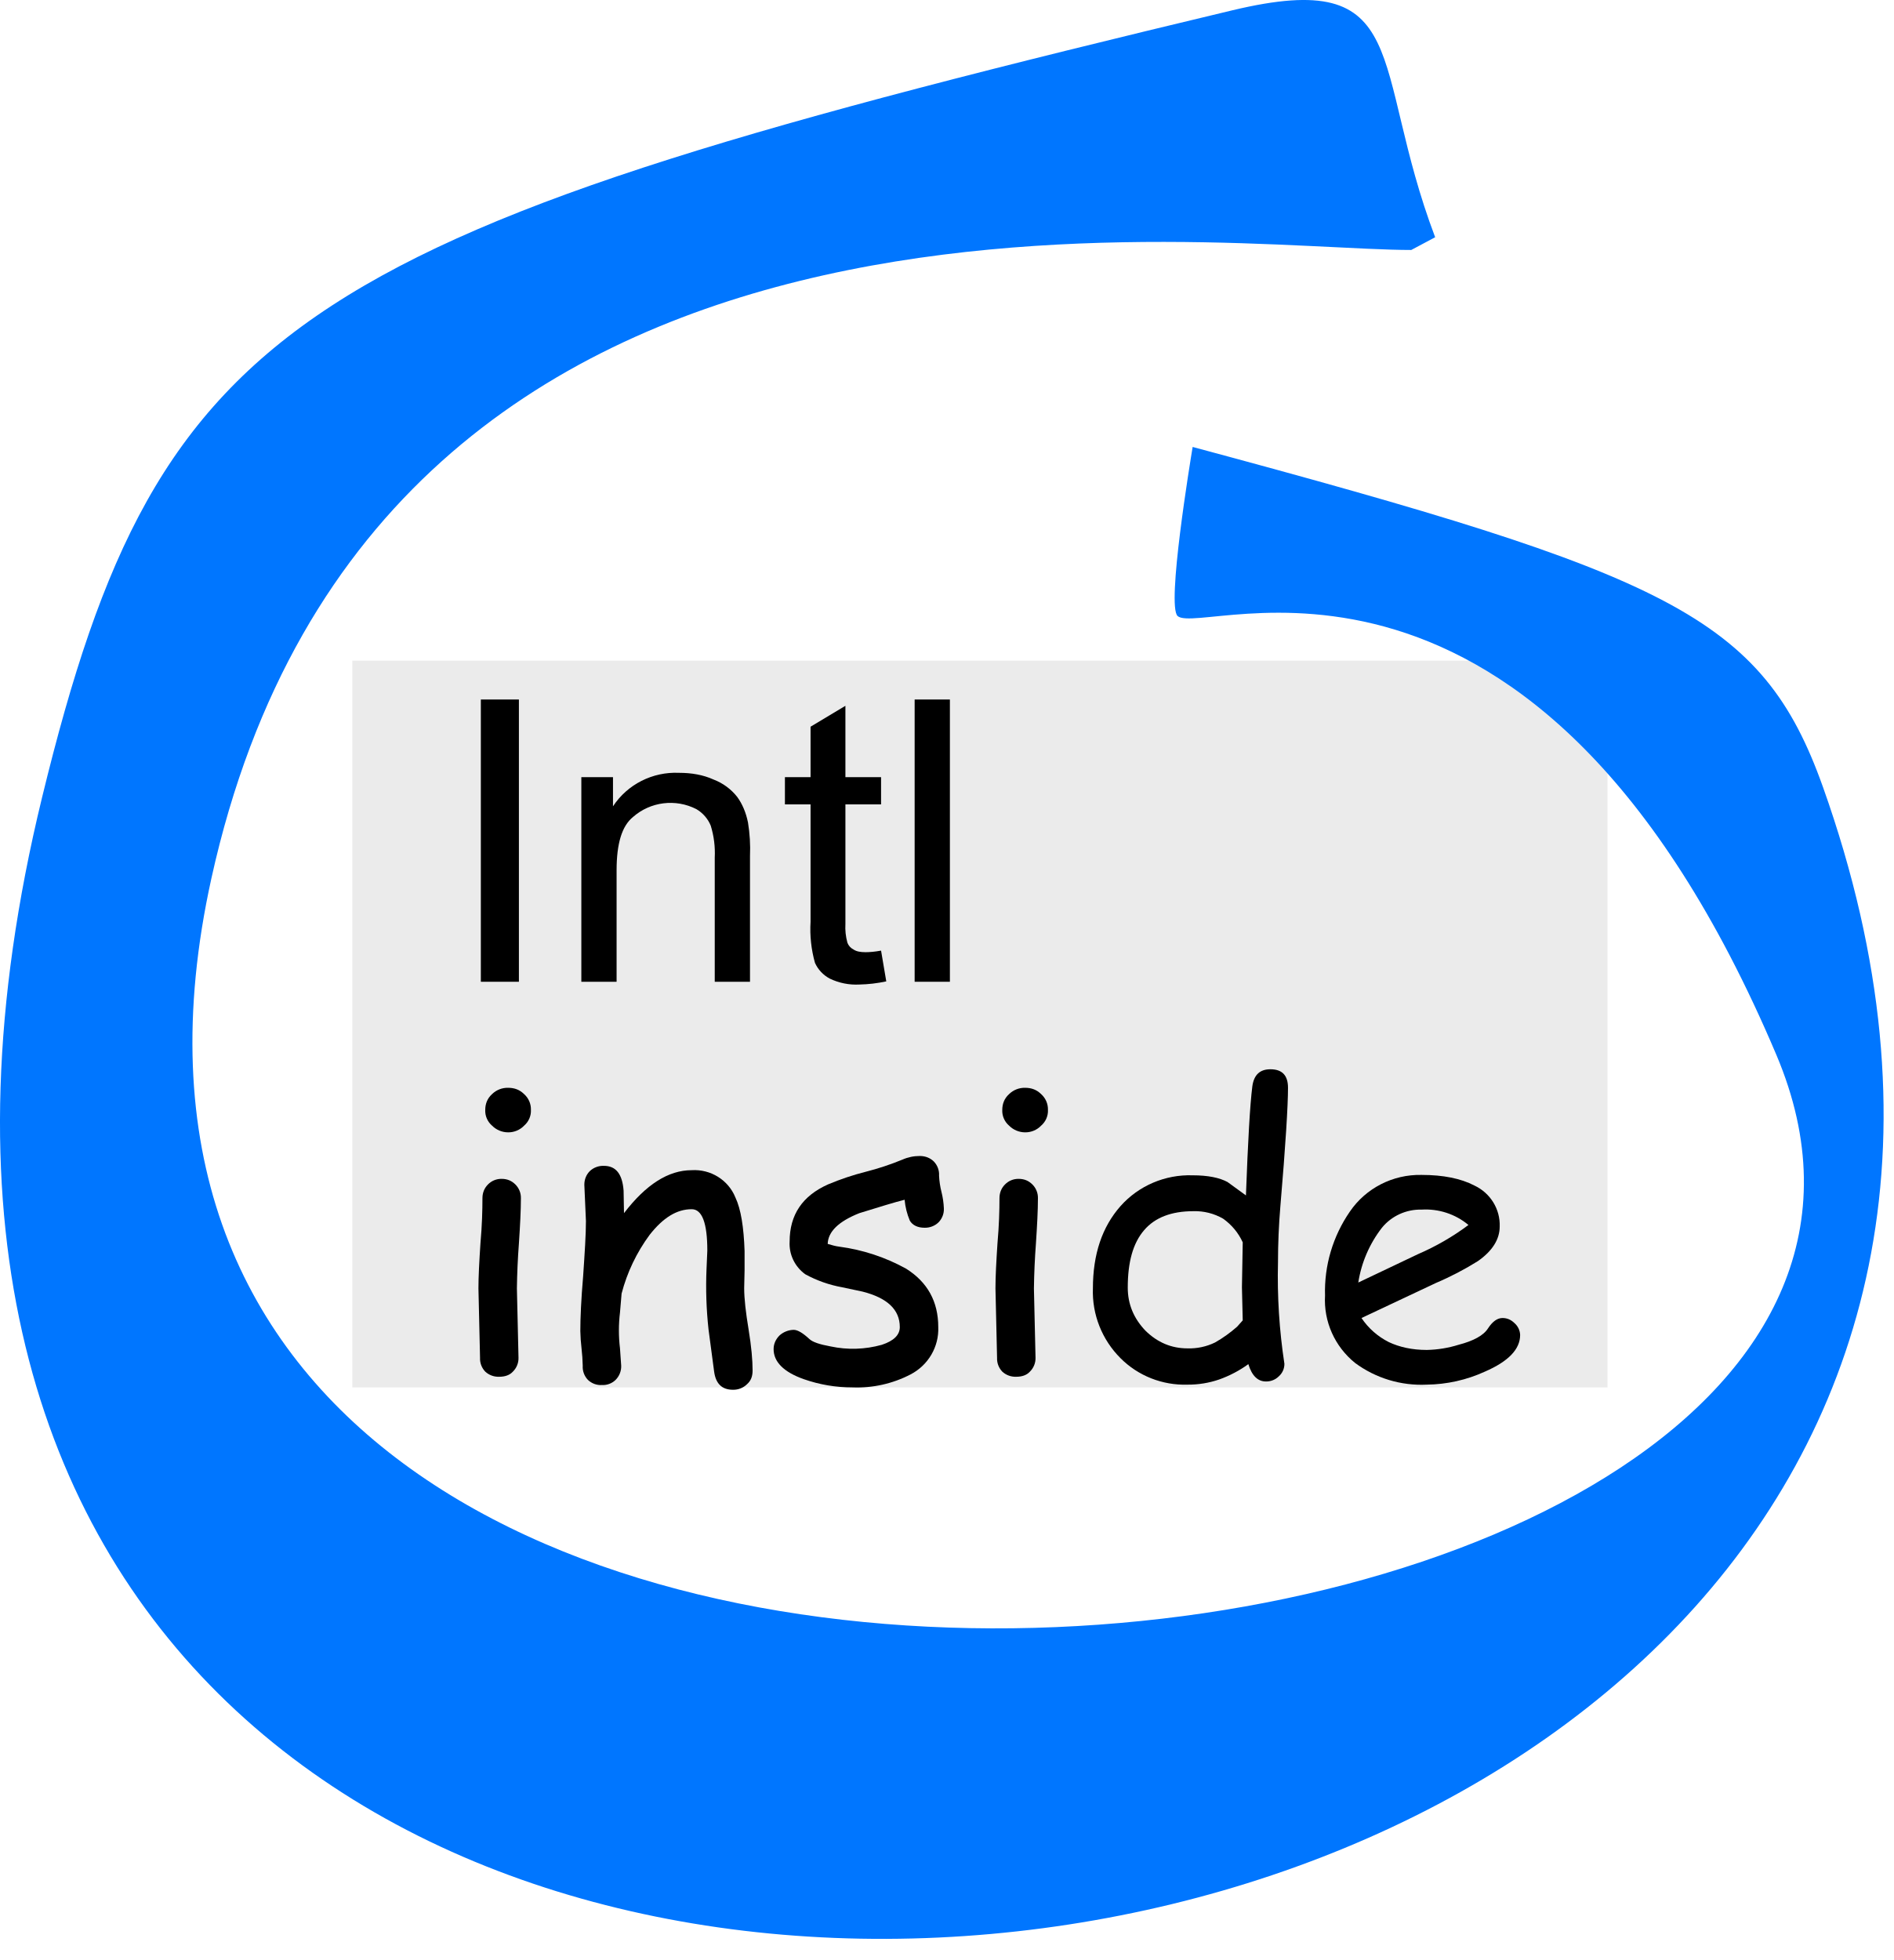
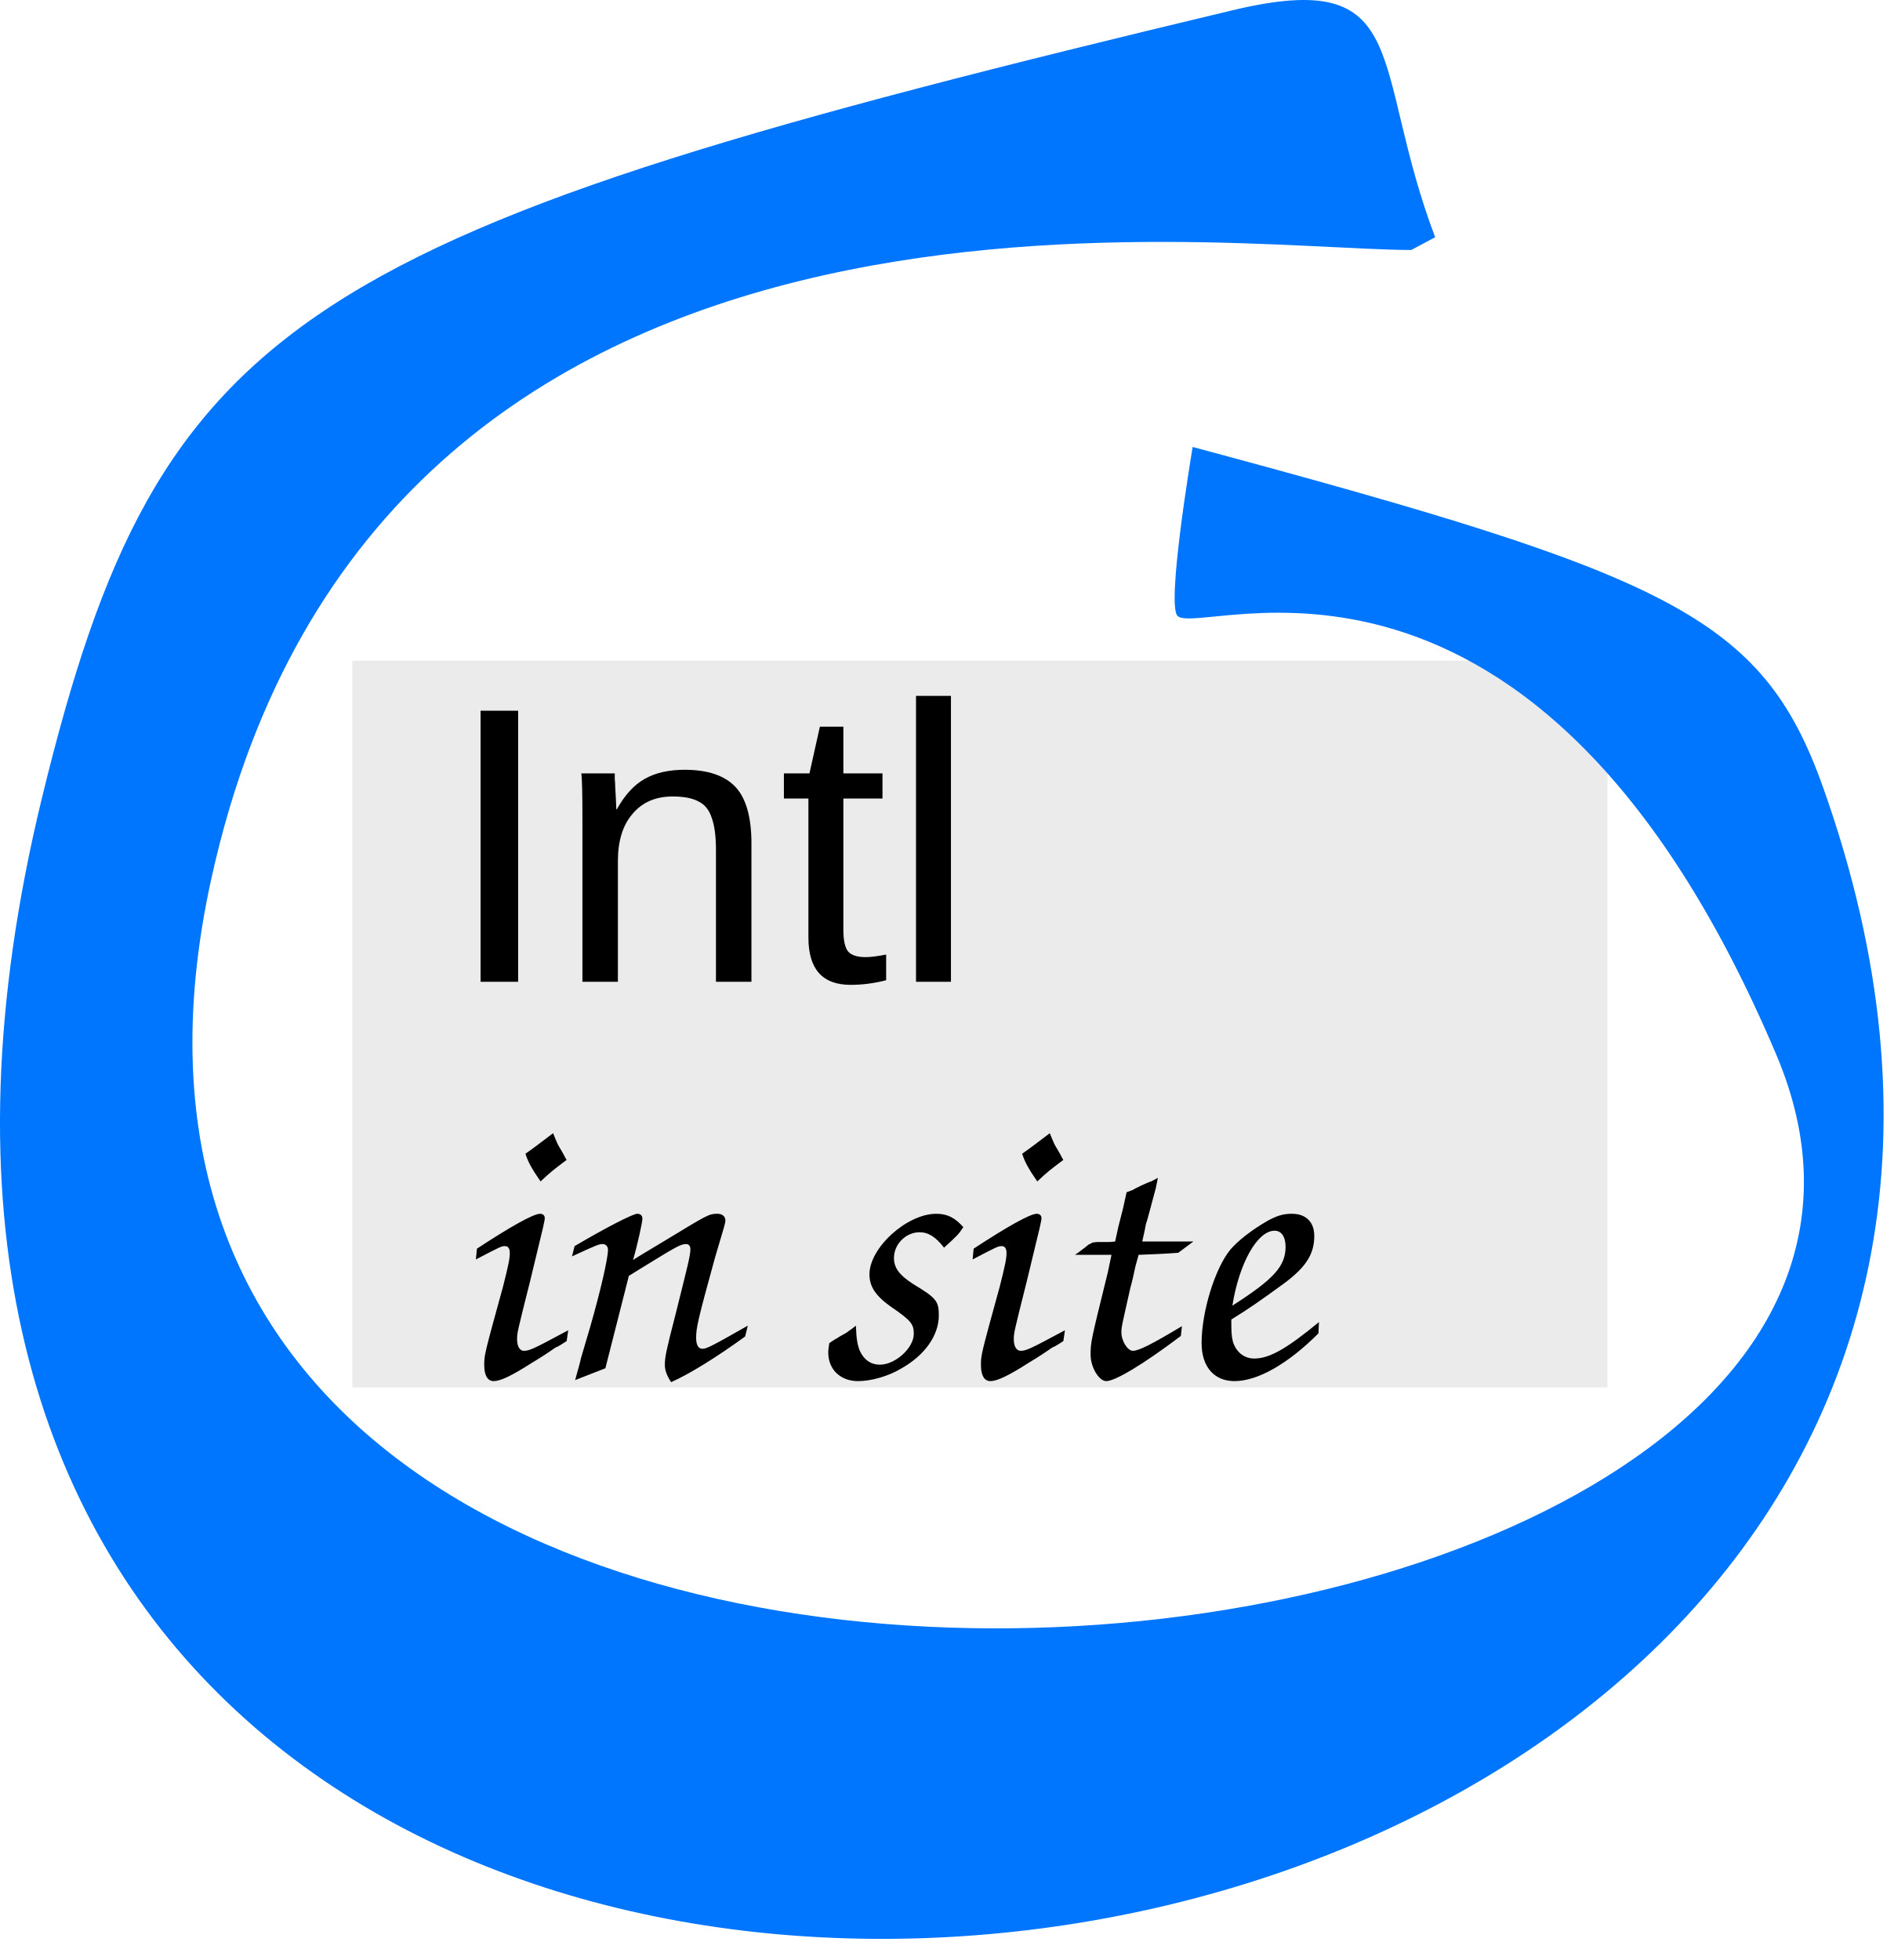
<svg xmlns="http://www.w3.org/2000/svg" xml:space="preserve" style="fill-rule:evenodd;clip-rule:evenodd;stroke-linejoin:round;stroke-miterlimit:2" viewBox="0 0 86 89">
  <path d="M16 32h57v31H16z" style="fill:#ebebeb" transform="matrix(1 0 0 1.06452 0 -4.065)" />
-   <path d="M.093-.716h.095V0H.093z" style="fill-rule:nonzero" transform="matrix(18.19224 0 0 17.90028 20.144 44.58)" />
-   <path d="M.066 0v-.519h.079v.074A.186.186 0 0 1 .31-.53c.031 0 .06.005.086.017a.137.137 0 0 1 .059.044c.013.018.022.04.027.065a.423.423 0 0 1 .005.085V0H.399v-.315a.238.238 0 0 0-.01-.081.086.086 0 0 0-.036-.042.14.14 0 0 0-.158.02C.167-.395.154-.35.154-.283V0H.066Z" style="fill-rule:nonzero" transform="matrix(18.19224 0 0 17.90028 25.199 44.58)" />
-   <path d="m.258-.079.013.078a.347.347 0 0 1-.067.008.149.149 0 0 1-.074-.015.084.084 0 0 1-.037-.04.32.32 0 0 1-.011-.104V-.45H.018v-.069h.064v-.128L.169-.7v.181h.089v.069H.169v.303a.15.15 0 0 0 .005.048.031.031 0 0 0 .015.017c.007.005.017.007.03.007.01 0 .023-.001.039-.004Z" style="fill-rule:nonzero" transform="matrix(18.19224 0 0 17.90028 35.317 44.58)" />
-   <path d="M.064-.716h.088V0H.064z" style="fill-rule:nonzero" transform="matrix(18.19224 0 0 17.90028 40.371 44.58)" />
-   <path d="M.161-.618a.056.056 0 0 1-.04-.017.05.05 0 0 1-.017-.04c0-.015.005-.029.017-.04a.055.055 0 0 1 .04-.016c.016 0 .029.005.04.016a.052.052 0 0 1 .017.04.05.05 0 0 1-.017.04.054.054 0 0 1-.04.017Zm.022.396.002.088.002.088a.048.048 0 0 1-.014.035C.165-.002.153.002.139.002a.048.048 0 0 1-.035-.013.048.048 0 0 1-.013-.035L.089-.134.087-.222c0-.03.002-.068.005-.114.004-.046.005-.084.005-.115 0-.014.005-.026.014-.035A.046.046 0 0 1 .145-.5c.014 0 .025.005.034.014a.048.048 0 0 1 .014.035c0 .031-.002.069-.005.115a1.87 1.87 0 0 0-.005.114Z" style="fill-rule:nonzero" transform="matrix(18.19224 0 0 17.90028 20.144 62.48)" />
-   <path d="M.442.035C.414.035.399.019.395-.011L.381-.118a1.03 1.03 0 0 1-.005-.153l.002-.047c0-.07-.013-.105-.039-.105-.037 0-.071.021-.105.065a.439.439 0 0 0-.07.149L.16-.161a.383.383 0 0 0 0 .091l.003.044A.049.049 0 0 1 .149.01a.045.045 0 0 1-.034.013A.046.046 0 0 1 .08.01a.048.048 0 0 1-.013-.036.479.479 0 0 0-.003-.044.458.458 0 0 1-.003-.044c0-.033.002-.08.007-.139.004-.06.007-.106.007-.14L.073-.439.071-.485c0-.014.005-.026.014-.035A.048.048 0 0 1 .12-.533c.03 0 .046.021.049.063l.001.057c.055-.073.111-.109.169-.109a.11.11 0 0 1 .109.069c.014.03.021.076.023.136v.049L.47-.223c0 .027.004.062.011.105.007.043.01.078.01.104 0 .015-.004.026-.014.035a.048.048 0 0 1-.035.014Z" style="fill-rule:nonzero" transform="matrix(18.19224 0 0 17.90028 25.244 62.48)" />
-   <path d="M.397-.376C.38-.376.367-.382.36-.394a.18.18 0 0 1-.013-.053c-.024.006-.062.018-.113.034-.052.021-.078.047-.079.078.01.003.02.006.029.007a.467.467 0 0 1 .167.056c.053.034.08.083.08.148a.13.13 0 0 1-.069.12.286.286 0 0 1-.145.033.36.36 0 0 1-.122-.021C.045-.01.02-.036.02-.068c0-.013.005-.025.015-.035A.054.054 0 0 1 .07-.117c.01 0 .023.008.039.023.008.008.026.014.053.019A.263.263 0 0 0 .29-.079c.03-.01.045-.025.045-.045 0-.044-.031-.074-.093-.09L.191-.225a.301.301 0 0 1-.092-.033.096.096 0 0 1-.039-.083c0-.068.032-.116.096-.145A.651.651 0 0 1 .25-.518a.677.677 0 0 0 .092-.031.104.104 0 0 1 .043-.009c.014 0 .026.005.035.014a.048.048 0 0 1 .013.036.21.21 0 0 0 .006.041.208.208 0 0 1 .006.042.048.048 0 0 1-.013.035.048.048 0 0 1-.035.014Z" style="fill-rule:nonzero" transform="matrix(18.19224 0 0 17.90028 34.767 62.48)" />
-   <path d="M.161-.618a.056.056 0 0 1-.04-.017.05.05 0 0 1-.017-.04c0-.015.005-.029.017-.04a.055.055 0 0 1 .04-.016c.016 0 .029.005.04.016a.052.052 0 0 1 .017.04.05.05 0 0 1-.017.04.054.054 0 0 1-.04.017Zm.022.396.002.088.002.088a.048.048 0 0 1-.014.035C.165-.002.153.002.139.002a.048.048 0 0 1-.035-.013.048.048 0 0 1-.013-.035L.089-.134.087-.222c0-.03.002-.068.005-.114.004-.046.005-.084.005-.115 0-.014.005-.026.014-.035A.046.046 0 0 1 .145-.5c.014 0 .025.005.034.014a.048.048 0 0 1 .014.035c0 .031-.002.069-.005.115a1.87 1.87 0 0 0-.005.114Z" style="fill-rule:nonzero" transform="matrix(18.19224 0 0 17.90028 43.623 62.48)" />
-   <path d="M.518-.431a1.727 1.727 0 0 0-.006.143 1.488 1.488 0 0 0 .016.257.042.042 0 0 1-.014.032.044.044 0 0 1-.032.013C.462.014.447 0 .438-.03a.287.287 0 0 1-.073.039.234.234 0 0 1-.079.013.224.224 0 0 1-.167-.067.24.24 0 0 1-.069-.177c0-.087.023-.156.069-.209a.229.229 0 0 1 .18-.078c.038 0 .067.006.087.017l.046.034c.005-.137.01-.229.016-.277.004-.029.019-.043.045-.043.029 0 .044.015.044.047 0 .045-.006.145-.019.3Zm-.217.013c-.055 0-.096.016-.123.048-.028.033-.041.081-.041.146 0 .042.015.078.044.109.03.03.065.045.105.045a.144.144 0 0 0 .069-.015.329.329 0 0 0 .055-.04l.014-.016-.002-.084.001-.057.001-.057a.149.149 0 0 0-.049-.06.138.138 0 0 0-.074-.019Z" style="fill-rule:nonzero" transform="matrix(18.19224 0 0 17.90028 48.721 62.48)" />
-   <path d="M.296.022a.275.275 0 0 1-.179-.055.206.206 0 0 1-.075-.171.36.36 0 0 1 .062-.213.21.21 0 0 1 .179-.093c.054 0 .098.009.132.027a.111.111 0 0 1 .063.104c0 .032-.018.062-.055.088a.747.747 0 0 1-.104.055l-.186.089a.18.18 0 0 0 .068.061c.027.013.059.02.095.02a.281.281 0 0 0 .079-.013c.038-.01.063-.024.074-.042.011-.017.023-.026.036-.026.011 0 .021.004.03.013a.042.042 0 0 1 .014.03c0 .036-.029.067-.088.093a.354.354 0 0 1-.145.033ZM.283-.422a.123.123 0 0 0-.099.046.305.305 0 0 0-.059.139l.149-.072A.62.62 0 0 0 .4-.383a.165.165 0 0 0-.117-.039Z" style="fill-rule:nonzero" transform="matrix(18.19224 0 0 17.90028 59.408 62.48)" />
+   <text x="851.654" y="559.011" style="font-family:&quot;ArialMT&quot;,&quot;Arial&quot;,sans-serif;font-size:12px" transform="matrix(1.51602 0 0 1.49169 -1270.98 -789.292)">Intl</text>
+   <text x="851.654" y="571.011" style="font-family:&quot;ComicSansMS&quot;,&quot;Comic Sans MS&quot;,cursive;font-size:12px" transform="matrix(1.51602 0 0 1.49169 -1270.98 -789.292)">in site</text>
  <path d="m838 531 8 14" style="fill:none" transform="translate(-819.27 -511.232)" />
  <path d="M883.358 522.583c-8.945 0-46.917-5.776-54.489 28.538-10.824 49.059 84.221 39.066 71.067 8.006-10.965-25.891-26.067-18.919-27.188-19.922-.511-.457.582-7.07.682-7.678 21.601 5.807 25.853 7.655 28.626 15.449 22.349 62.806-99.317 76.155-80.875.463 5.366-22.025 11.728-25.623 54.051-35.739 8.272-1.977 6.239 2.465 9.211 10.305" style="fill:#0076ff" transform="translate(-819.27 -511.232)" />
</svg>
